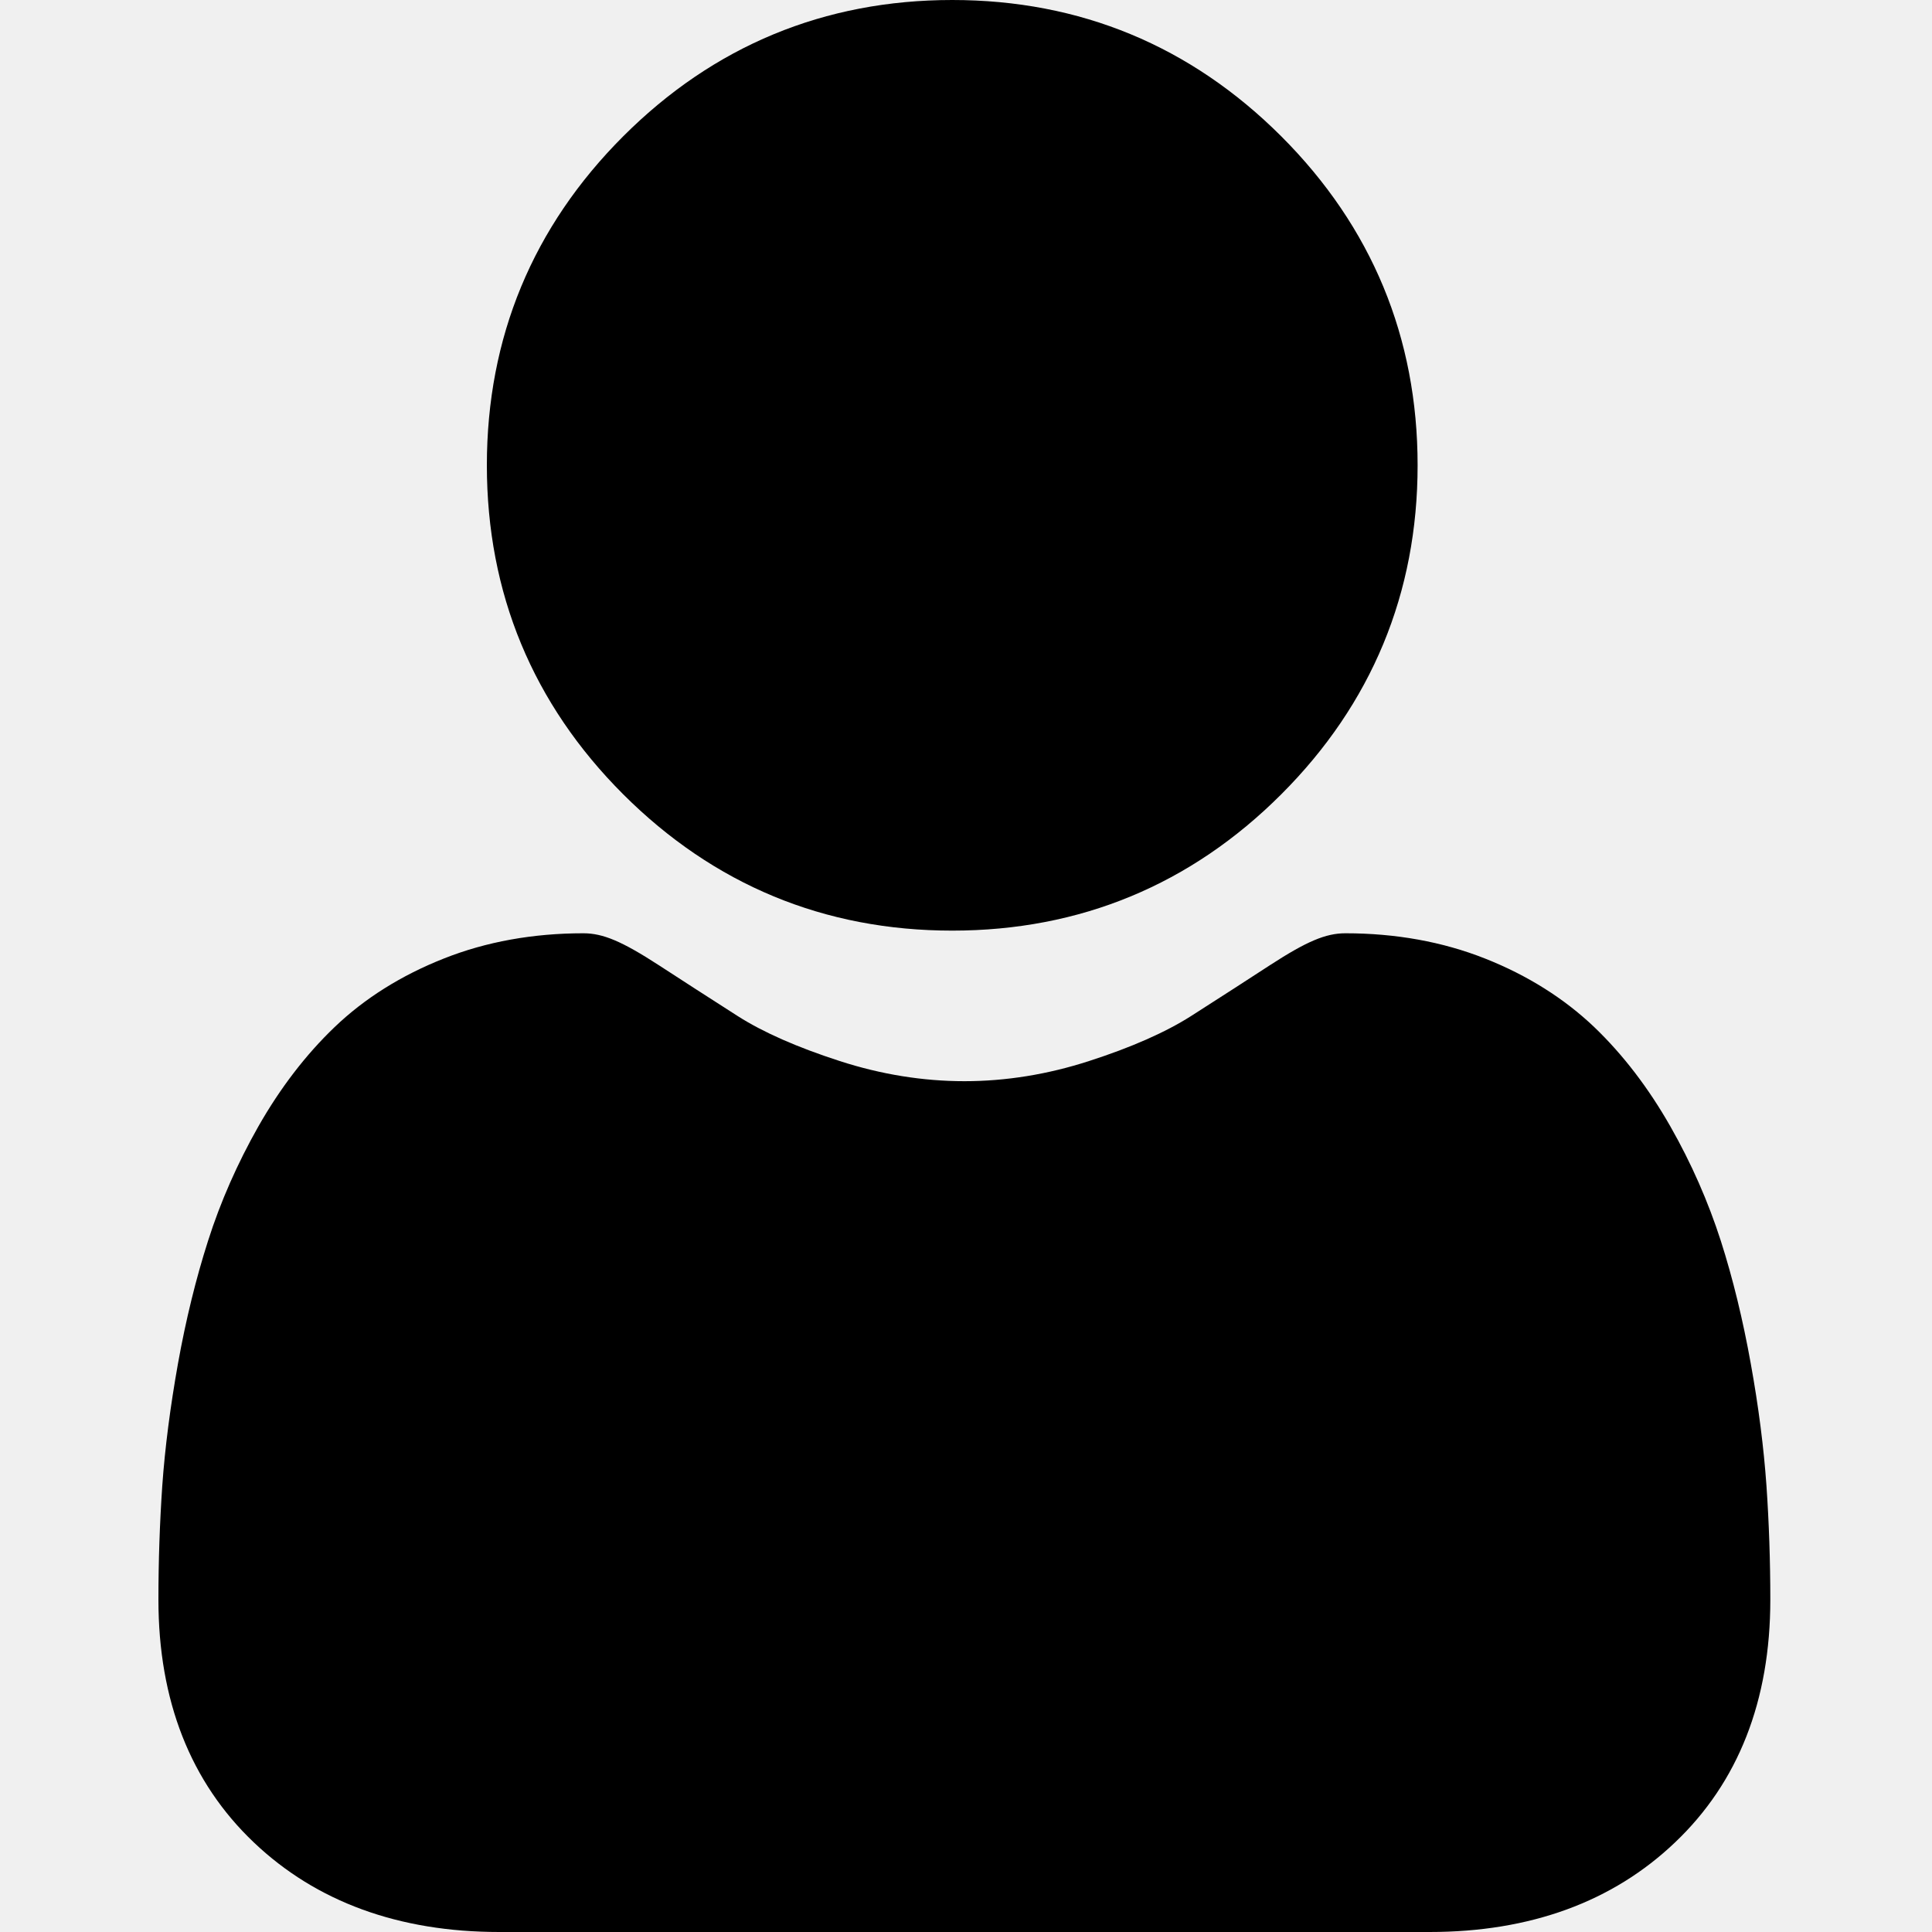
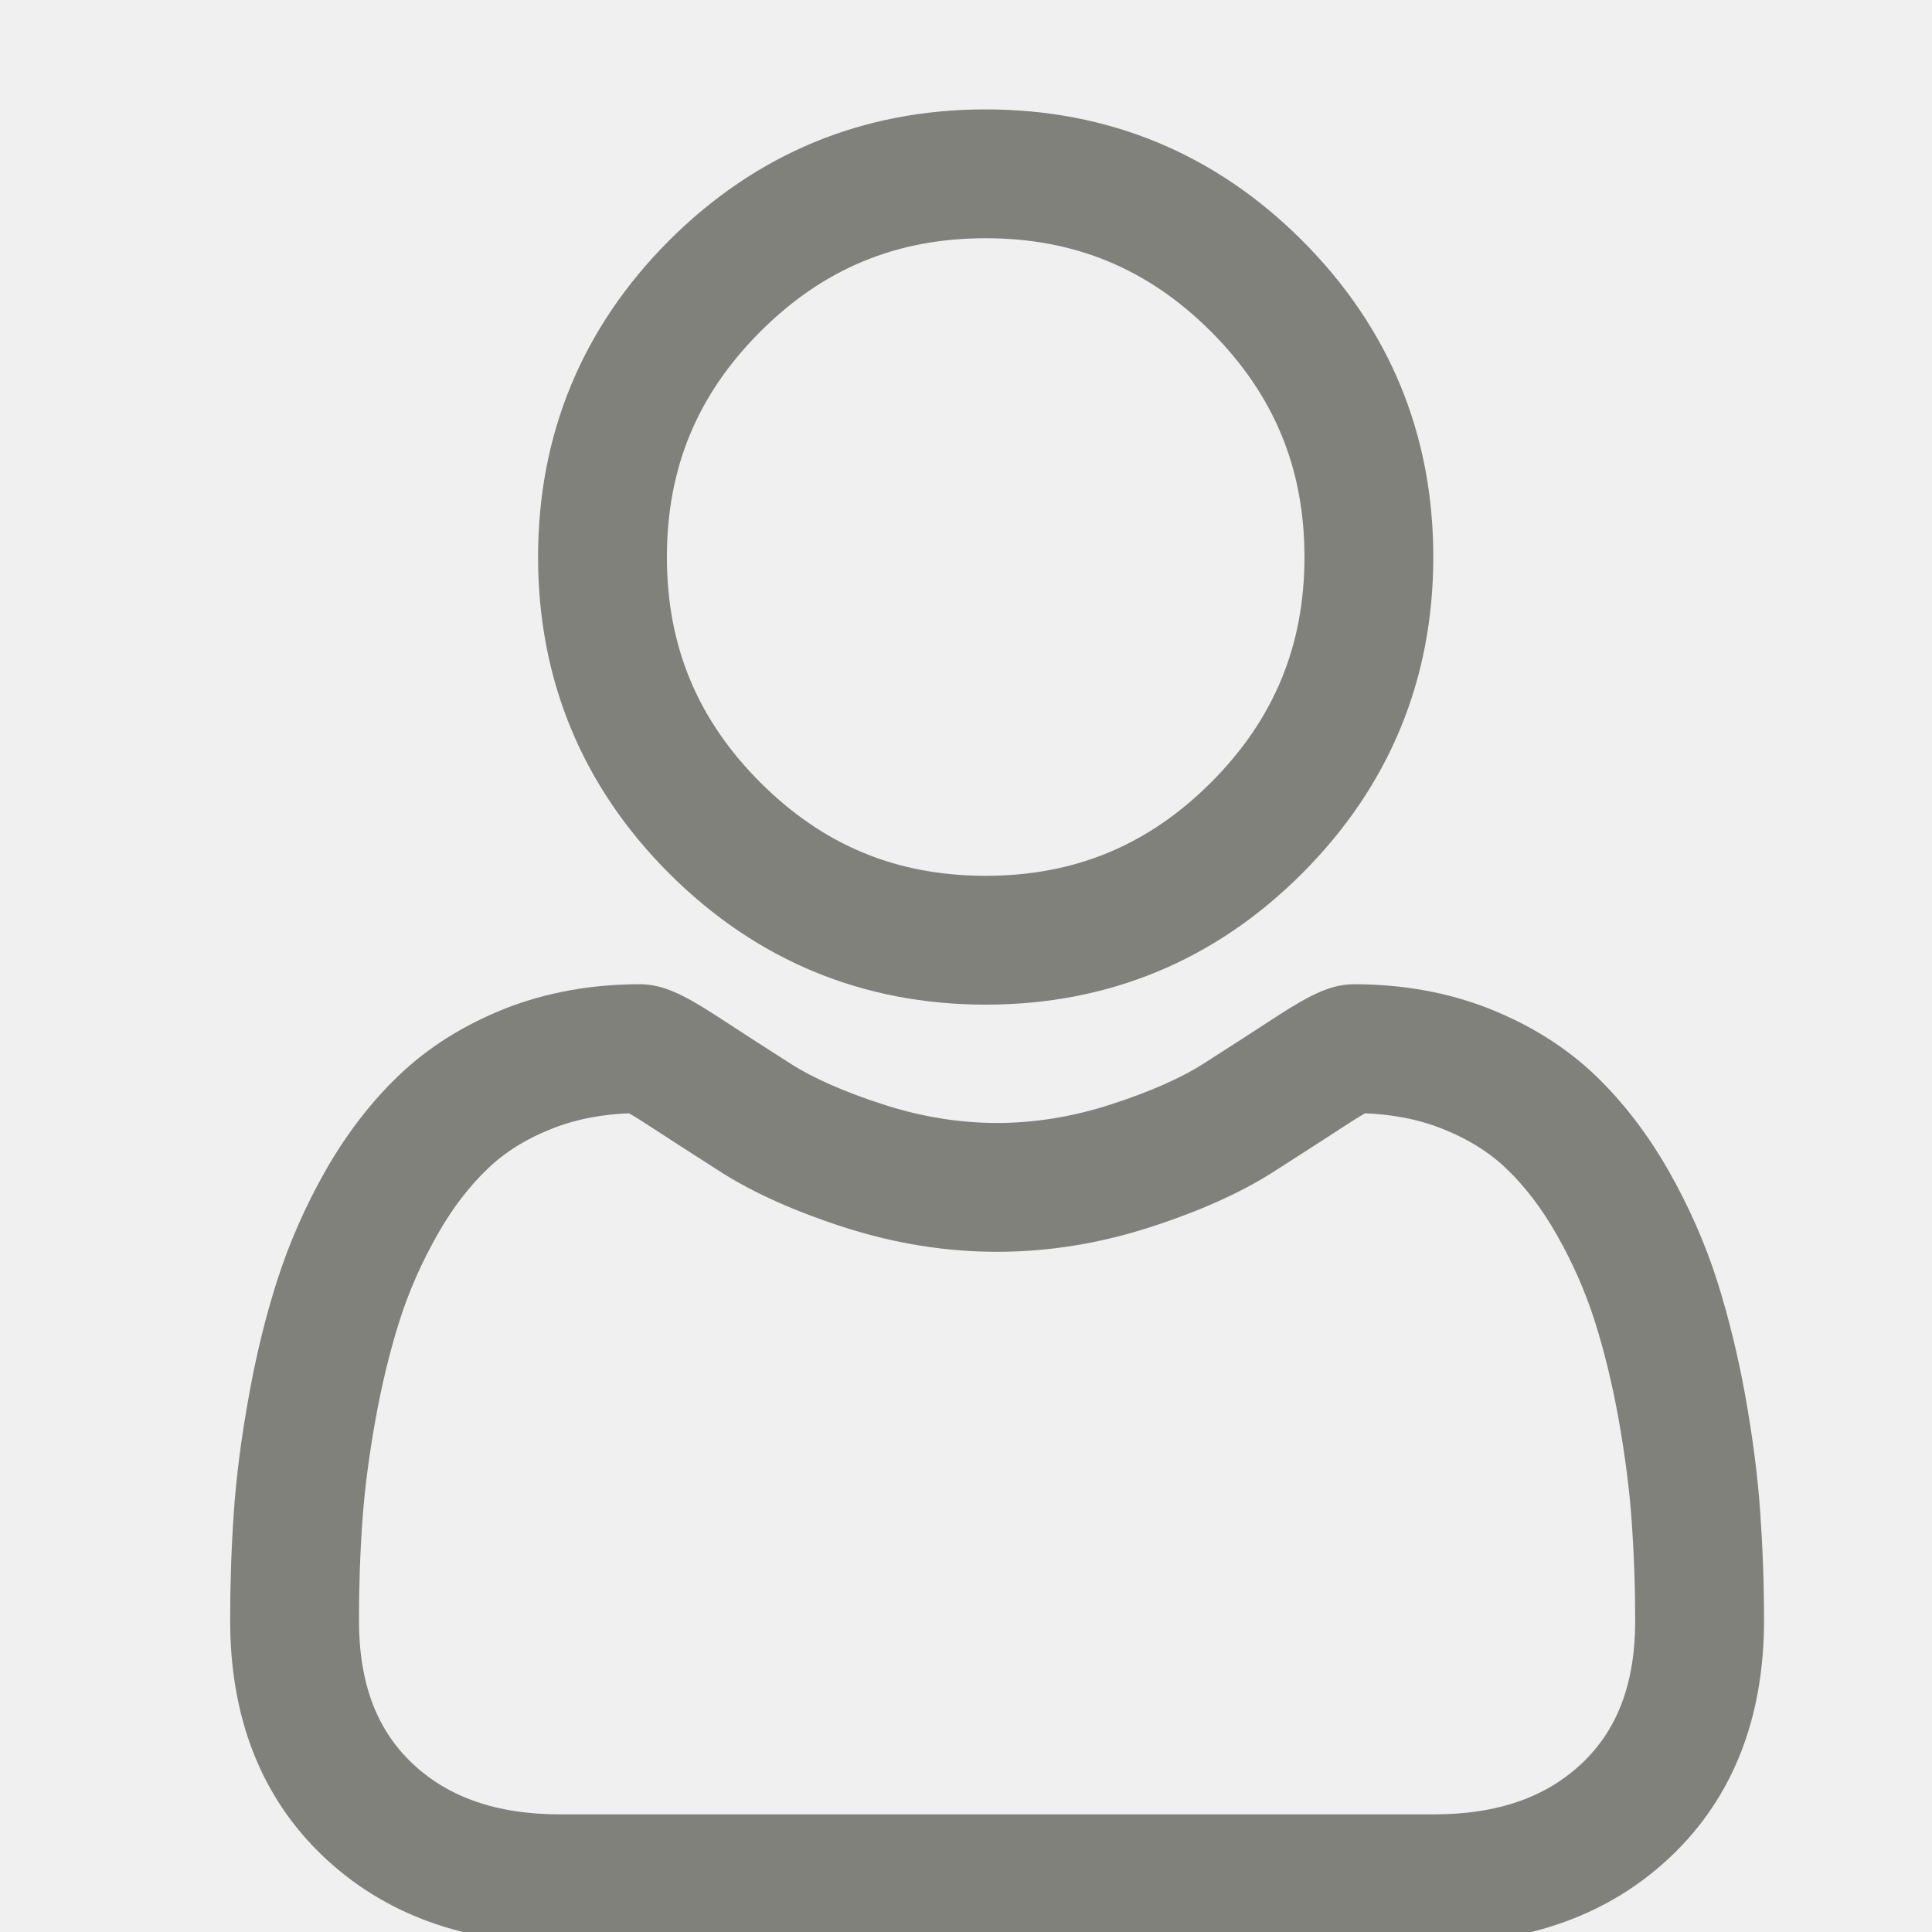
<svg xmlns="http://www.w3.org/2000/svg" width="16" height="16" viewBox="0 0 16 16" fill="none">
-   <path d="M7.886 7.707C8.945 7.707 9.862 7.327 10.611 6.578C11.36 5.829 11.74 4.912 11.74 3.853C11.74 2.795 11.36 1.878 10.611 1.129C9.861 0.38 8.945 0 7.886 0C6.827 0 5.91 0.38 5.161 1.129C4.412 1.878 4.032 2.795 4.032 3.853C4.032 4.912 4.412 5.829 5.161 6.578C5.911 7.327 6.827 7.707 7.886 7.707Z" fill="black" />
-   <path d="M14.629 12.303C14.607 11.991 14.564 11.651 14.499 11.292C14.434 10.93 14.351 10.588 14.251 10.276C14.147 9.953 14.007 9.633 13.833 9.328C13.652 9.01 13.441 8.734 13.203 8.506C12.954 8.269 12.65 8.077 12.298 7.938C11.947 7.799 11.558 7.729 11.142 7.729C10.979 7.729 10.821 7.796 10.516 7.994C10.328 8.117 10.108 8.258 9.863 8.415C9.654 8.548 9.37 8.674 9.019 8.787C8.677 8.898 8.329 8.954 7.987 8.954C7.644 8.954 7.296 8.898 6.954 8.787C6.604 8.674 6.32 8.549 6.11 8.415C5.867 8.26 5.648 8.118 5.457 7.994C5.152 7.796 4.994 7.729 4.831 7.729C4.415 7.729 4.026 7.799 3.676 7.938C3.324 8.077 3.019 8.268 2.77 8.507C2.533 8.734 2.321 9.01 2.14 9.328C1.967 9.633 1.826 9.952 1.723 10.276C1.623 10.588 1.539 10.93 1.474 11.292C1.41 11.651 1.366 11.991 1.344 12.303C1.323 12.61 1.312 12.927 1.312 13.248C1.312 14.084 1.578 14.76 2.102 15.258C2.619 15.75 3.303 16 4.135 16H11.839C12.671 16 13.355 15.751 13.872 15.258C14.396 14.76 14.661 14.084 14.661 13.248C14.661 12.926 14.65 12.608 14.629 12.303Z" fill="black" />
+   <g clip-path="url(#clip0_635_652)">
+     <path d="M8.163 8.226C9.155 8.226 10.015 7.87 10.717 7.167C11.419 6.465 11.776 5.605 11.776 4.613C11.776 3.62 11.42 2.761 10.717 2.058C10.015 1.356 9.155 1 8.163 1C7.17 1 6.311 1.356 5.608 2.058C4.906 2.761 4.55 3.62 4.55 4.613C4.55 5.605 4.906 6.465 5.608 7.167C6.311 7.869 7.17 8.226 8.163 8.226ZM6.23 2.68C6.769 2.141 7.401 1.879 8.163 1.879C8.924 1.879 9.557 2.141 10.096 2.68C10.634 3.219 10.897 3.851 10.897 4.613C10.897 5.374 10.634 6.007 10.096 6.546C9.557 7.085 8.924 7.347 8.163 7.347C7.401 7.347 6.769 7.085 6.23 6.546C5.691 6.007 5.429 5.374 5.429 4.613C5.429 3.851 5.691 3.219 6.23 2.68Z" fill="#81817C" stroke="#81817C" stroke-width="0.188" />
+     <path d="M14.484 12.534C14.464 12.242 14.423 11.923 14.363 11.586C14.302 11.247 14.223 10.926 14.13 10.633C14.033 10.33 13.901 10.031 13.738 9.744C13.569 9.447 13.37 9.188 13.147 8.974C12.914 8.751 12.629 8.572 12.299 8.441C11.97 8.311 11.605 8.245 11.215 8.245C11.062 8.245 10.914 8.308 10.628 8.494C10.452 8.609 10.246 8.742 10.016 8.889C9.82 9.014 9.554 9.131 9.225 9.237C8.904 9.341 8.578 9.394 8.257 9.394C7.936 9.394 7.61 9.341 7.289 9.237C6.96 9.131 6.694 9.014 6.498 8.889C6.27 8.743 6.064 8.611 5.886 8.494C5.6 8.308 5.452 8.245 5.299 8.245C4.909 8.245 4.544 8.311 4.215 8.441C3.886 8.572 3.6 8.751 3.367 8.975C3.144 9.188 2.945 9.447 2.776 9.744C2.613 10.031 2.482 10.33 2.385 10.633C2.291 10.926 2.212 11.247 2.152 11.586C2.091 11.922 2.05 12.241 2.03 12.534C2.01 12.821 2 13.119 2 13.42C2 14.203 2.249 14.837 2.74 15.304C3.225 15.766 3.866 16 4.646 16H11.869C12.649 16 13.29 15.766 13.775 15.304C14.266 14.837 14.515 14.203 14.515 13.42C14.515 13.118 14.504 12.819 14.484 12.534ZM13.169 14.668C12.848 14.972 12.423 15.12 11.869 15.12H4.646C4.091 15.12 3.666 14.972 3.346 14.668C3.032 14.368 2.879 13.96 2.879 13.42C2.879 13.139 2.888 12.861 2.907 12.595C2.925 12.334 2.962 12.046 3.017 11.741C3.071 11.44 3.14 11.157 3.222 10.901C3.3 10.656 3.408 10.413 3.541 10.178C3.667 9.955 3.813 9.764 3.975 9.61C4.125 9.465 4.315 9.347 4.539 9.259C4.746 9.177 4.979 9.132 5.231 9.125C5.262 9.141 5.317 9.173 5.406 9.231C5.586 9.348 5.795 9.483 6.025 9.63C6.285 9.795 6.619 9.945 7.019 10.074C7.427 10.206 7.844 10.273 8.257 10.273C8.67 10.273 9.087 10.206 9.495 10.074C9.895 9.945 10.229 9.795 10.489 9.63C10.725 9.479 10.928 9.348 11.108 9.231C11.197 9.173 11.252 9.141 11.283 9.125C11.535 9.132 11.768 9.177 11.975 9.259C12.199 9.347 12.389 9.465 12.54 9.61C12.701 9.764 12.847 9.955 12.974 10.179C13.107 10.413 13.214 10.656 13.293 10.901C13.375 11.157 13.444 11.44 13.498 11.741C13.552 12.047 13.589 12.334 13.607 12.595V12.595C13.626 12.861 13.636 13.138 13.636 13.42C13.636 13.96 13.483 14.368 13.169 14.668Z" fill="#81817C" stroke="#81817C" stroke-width="0.188" />
+   </g>
+   <defs>
+     <clipPath id="clip0_635_652">
+       <rect width="16" height="16" fill="white" />
+     </clipPath>
+   </defs>
</svg>
